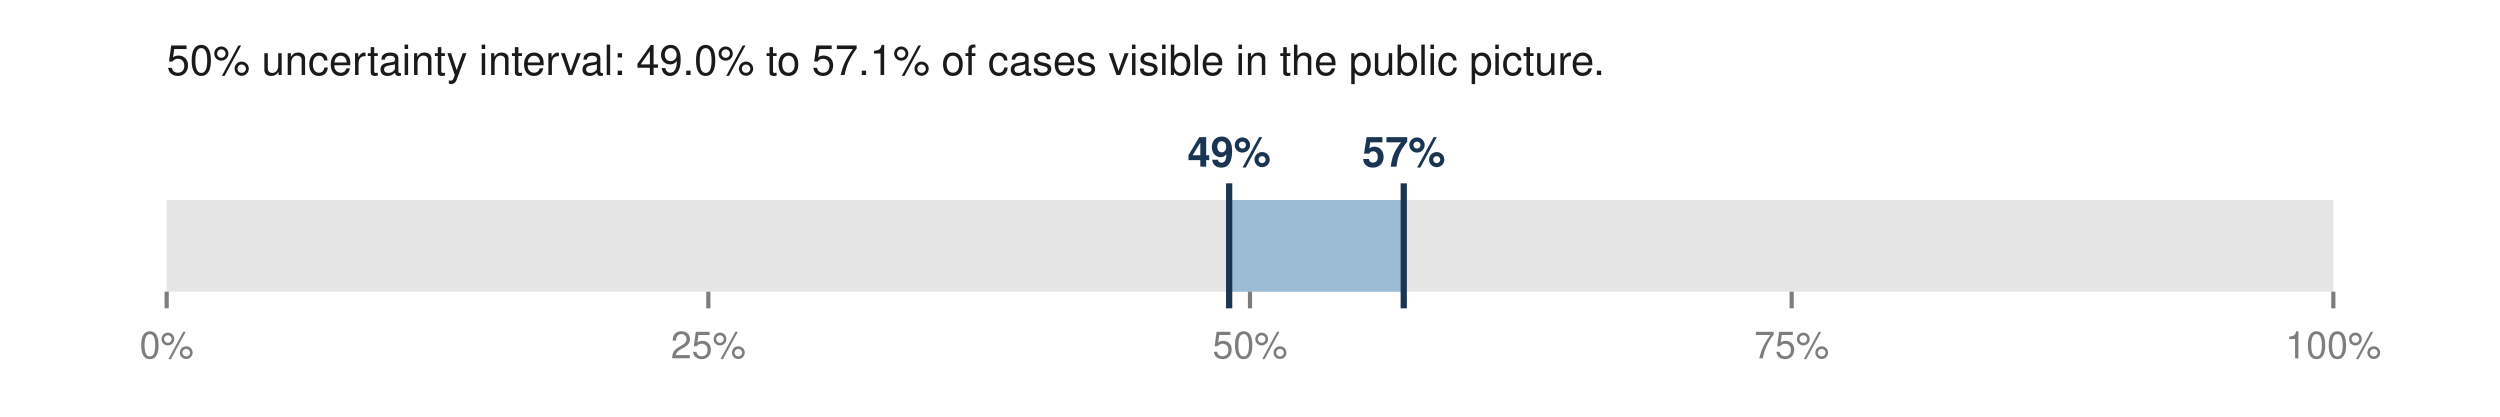
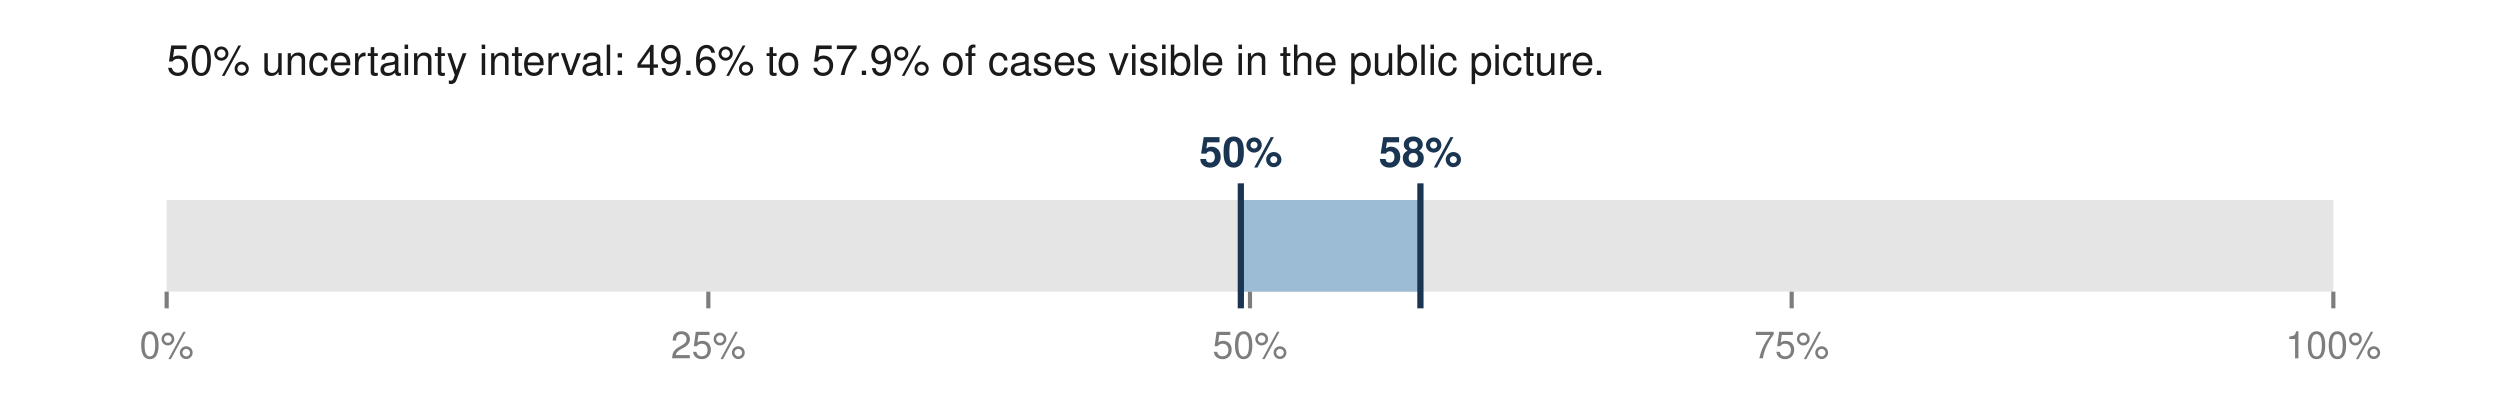
<svg xmlns="http://www.w3.org/2000/svg" viewBox="0 0 600 100" width="600" height="100" role="img" aria-labelledby="t">
-   <text x="40.0" y="18.0" font-family="Helvetica,Arial,sans-serif" font-size="10" fill="#1a1a1a" font-weight="normal" text-anchor="start">50% uncertainty interval: 49.0% to 57.1% of cases visible in the public picture.</text>
+   <text x="40.0" y="18.0" font-family="Helvetica,Arial,sans-serif" font-size="10" fill="#1a1a1a" font-weight="normal" text-anchor="start">50% uncertainty interval: 49.6% to 57.9% of cases visible in the public picture.</text>
  <rect x="40.0" y="48.0" width="520.0" height="22.0" fill="#e5e5e5" />
-   <rect x="295.0" y="48.0" width="41.9" height="22.0" fill="#9bbcd4" />
-   <line x1="295.0" y1="44.0" x2="295.0" y2="74.0" stroke="#1a3552" stroke-width="1.5" />
-   <line x1="336.9" y1="44.0" x2="336.9" y2="74.0" stroke="#1a3552" stroke-width="1.5" />
-   <text x="295.0" y="40.0" font-family="Helvetica,Arial,sans-serif" font-size="10" fill="#1a3552" font-weight="bold" text-anchor="middle">49%</text>
-   <text x="336.9" y="40.0" font-family="Helvetica,Arial,sans-serif" font-size="10" fill="#1a3552" font-weight="bold" text-anchor="middle">57%</text>
+   <rect x="297.8" y="48.0" width="43.1" height="22.0" fill="#9bbcd4" />
+   <line x1="297.8" y1="44.0" x2="297.8" y2="74.0" stroke="#1a3552" stroke-width="1.5" />
+   <line x1="340.9" y1="44.0" x2="340.9" y2="74.0" stroke="#1a3552" stroke-width="1.5" />
+   <text x="297.8" y="40.0" font-family="Helvetica,Arial,sans-serif" font-size="10" fill="#1a3552" font-weight="bold" text-anchor="middle">50%</text>
+   <text x="340.9" y="40.0" font-family="Helvetica,Arial,sans-serif" font-size="10" fill="#1a3552" font-weight="bold" text-anchor="middle">58%</text>
  <line x1="40.0" y1="70.0" x2="40.0" y2="74.0" stroke="#7d7d7d" stroke-width="1" />
  <text x="40.0" y="86.0" font-family="Helvetica,Arial,sans-serif" font-size="9" fill="#7d7d7d" font-weight="normal" text-anchor="middle">0%</text>
  <line x1="170.0" y1="70.0" x2="170.0" y2="74.0" stroke="#7d7d7d" stroke-width="1" />
  <text x="170.0" y="86.0" font-family="Helvetica,Arial,sans-serif" font-size="9" fill="#7d7d7d" font-weight="normal" text-anchor="middle">25%</text>
  <line x1="300.0" y1="70.0" x2="300.0" y2="74.0" stroke="#7d7d7d" stroke-width="1" />
  <text x="300.0" y="86.0" font-family="Helvetica,Arial,sans-serif" font-size="9" fill="#7d7d7d" font-weight="normal" text-anchor="middle">50%</text>
  <line x1="430.0" y1="70.0" x2="430.0" y2="74.0" stroke="#7d7d7d" stroke-width="1" />
  <text x="430.0" y="86.0" font-family="Helvetica,Arial,sans-serif" font-size="9" fill="#7d7d7d" font-weight="normal" text-anchor="middle">75%</text>
  <line x1="560.0" y1="70.0" x2="560.0" y2="74.0" stroke="#7d7d7d" stroke-width="1" />
  <text x="560.0" y="86.0" font-family="Helvetica,Arial,sans-serif" font-size="9" fill="#7d7d7d" font-weight="normal" text-anchor="middle">100%</text>
</svg>
